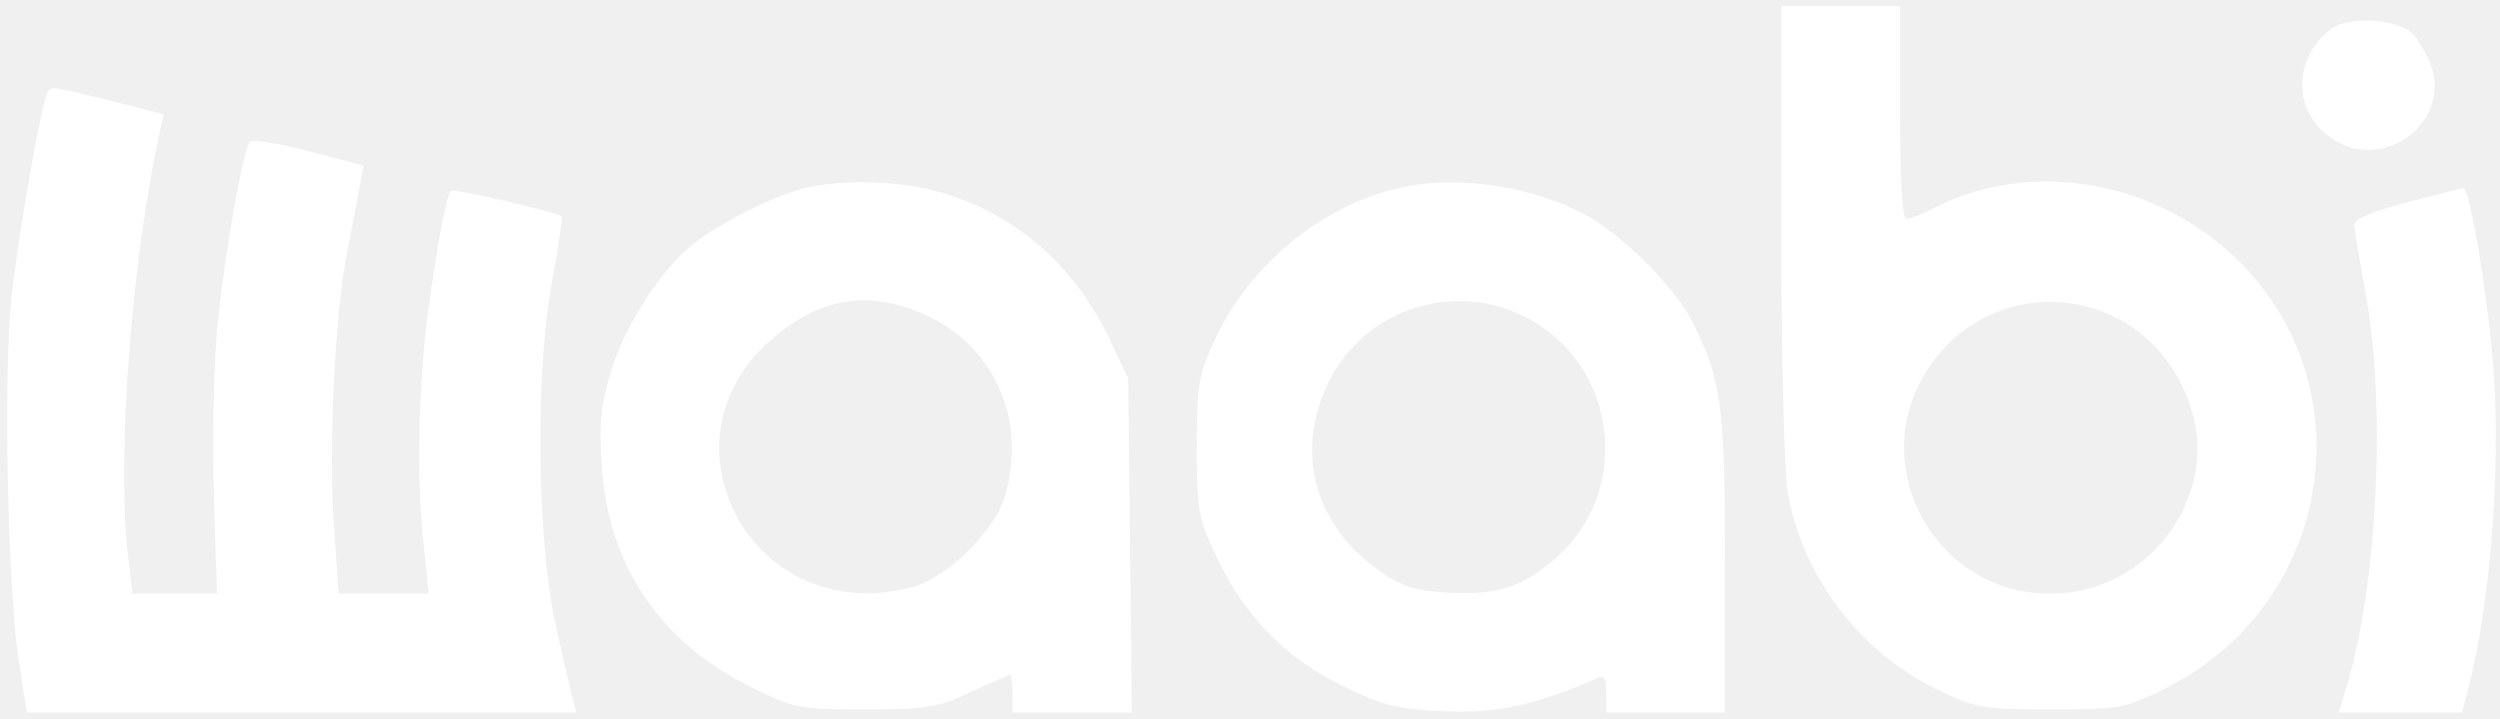
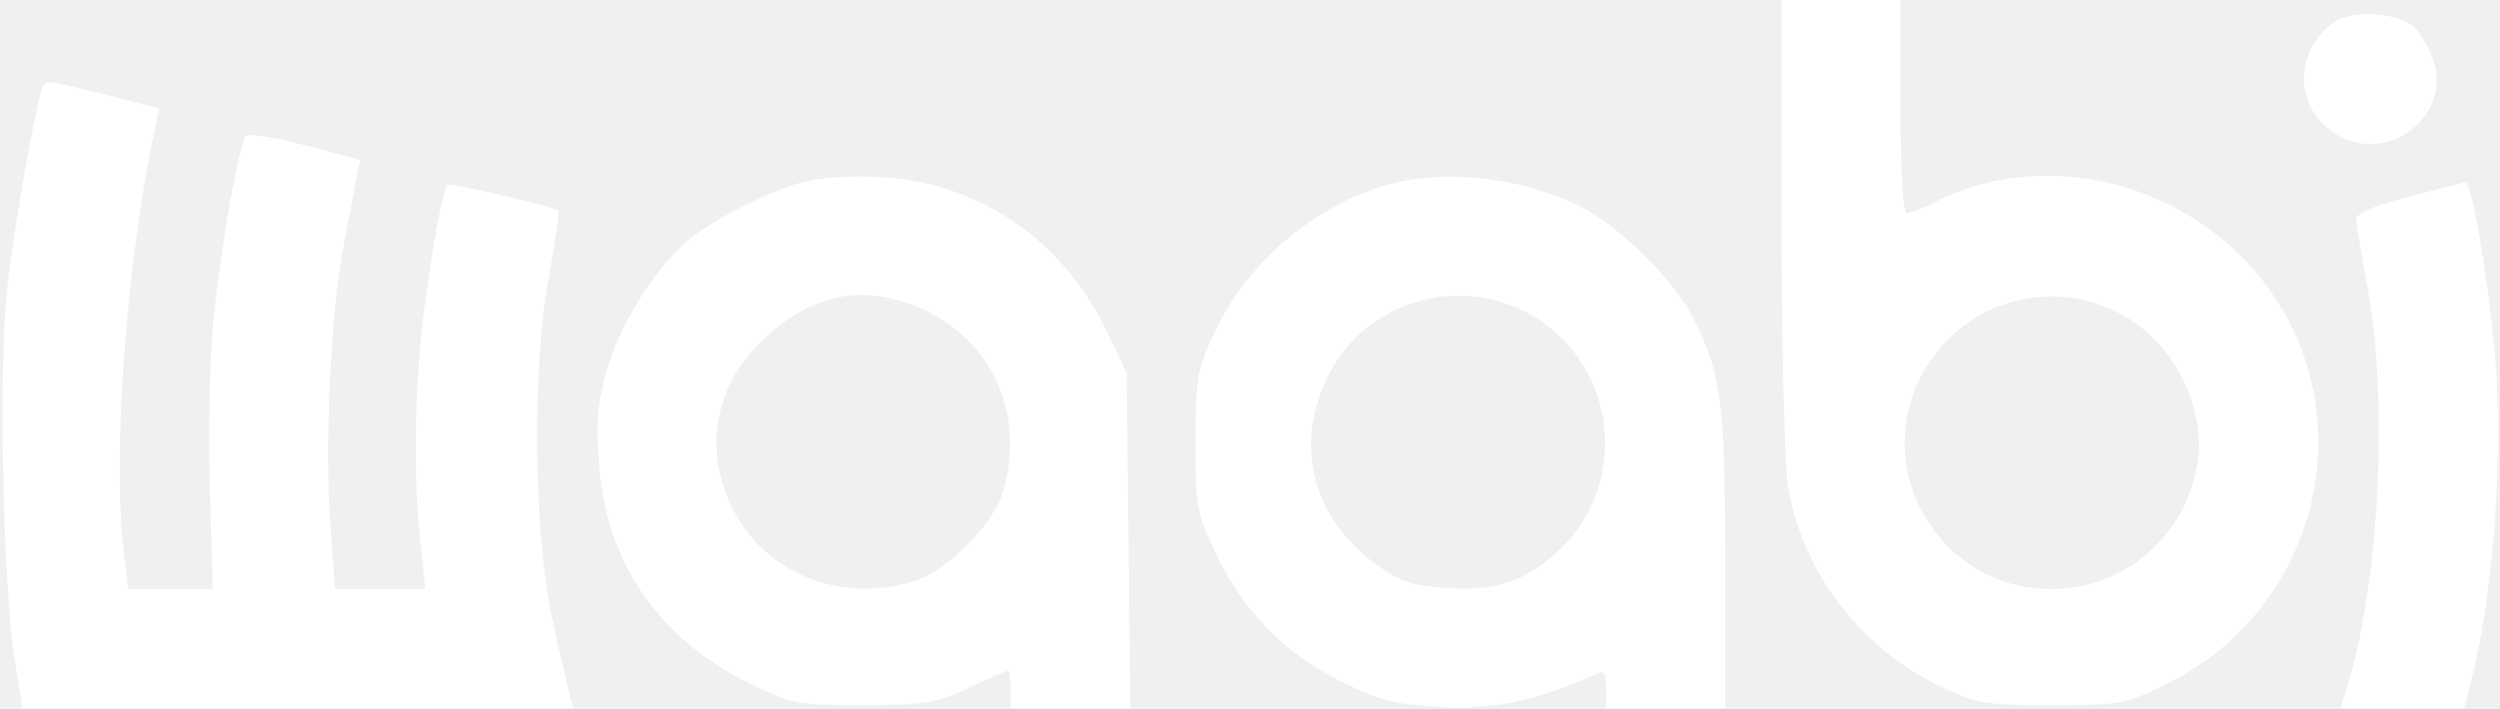
- <svg xmlns="http://www.w3.org/2000/svg" version="1.0" width="400pt" height="115pt" viewBox="0 0 400 115" preserveAspectRatio="xMidYMid meet">
-   <g transform="translate(0,115) scale(0.1,-0.1)" stroke="none">
-     <path fill="#FFFFFF" d="M2850 783 c0 -197 5 -385 10 -418 22 -134 113 -256 237 -317 65 -31 73 -33 183 -33 110 0 118 1 183 33 270 133 327 487 112 691 -130 123 -325 156 -477 80 -21 -11 -42 -19 -48 -19 -6 0 -10 59 -10 170 l0 170 -95 0 -95 0 0 -357z m537 -142 c92 -46 146 -159 124 -255 -25 -109 -119 -185 -229 -186 -191 -1 -303 215 -191 369 68 95 192 125 296 72z" />
-     <path fill="#FFFFFF" d="M3732 1105 c-60 -43 -65 -124 -11 -169 83 -71 208 16 166 116 -8 18 -21 39 -30 47 -27 21 -98 25 -125 6z" />
-     <path fill="#FFFFFF" d="M76 1002 c-9 -14 -45 -217 -57 -321 -14 -123 -7 -466 11 -588 l13 -83 440 0 439 0 -6 23 c-3 12 -16 67 -28 122 -29 136 -32 404 -4 548 10 54 16 100 15 101 -8 6 -174 45 -177 41 -8 -7 -22 -84 -37 -193 -16 -121 -19 -275 -6 -384 l7 -68 -72 0 -72 0 -7 98 c-10 123 0 343 20 447 9 44 18 94 21 110 l6 30 -88 23 c-48 13 -90 19 -94 15 -11 -12 -38 -165 -51 -283 -7 -59 -9 -179 -7 -273 l5 -167 -68 0 -67 0 -8 67 c-17 159 7 467 51 669 l7 31 -86 22 c-98 24 -93 23 -100 13z" />
-     <path fill="#FFFFFF" d="M1287 849 c-45 -11 -130 -53 -175 -87 -52 -40 -111 -130 -134 -205 -17 -56 -20 -86 -15 -153 9 -156 93 -281 236 -352 73 -36 78 -37 185 -37 100 0 117 3 170 28 32 15 60 27 62 27 2 0 4 -13 4 -30 l0 -30 96 0 95 0 -3 268 -3 267 -31 65 c-58 120 -156 203 -279 235 -64 16 -148 18 -208 4z m172 -194 c125 -44 187 -169 149 -299 -16 -54 -90 -128 -144 -144 -129 -38 -256 23 -300 145 -31 89 -7 181 66 246 72 65 146 82 229 52z" />
-     <path fill="#FFFFFF" d="M2237 849 c-121 -28 -236 -122 -290 -236 -30 -64 -32 -75 -32 -178 0 -103 2 -114 32 -177 44 -93 109 -160 200 -205 65 -32 86 -37 161 -41 84 -4 147 9 245 52 14 7 17 3 17 -23 l0 -31 95 0 95 0 0 238 c0 254 -6 295 -52 387 -30 58 -116 143 -176 174 -89 45 -205 61 -295 40z m221 -216 c134 -83 149 -276 29 -378 -52 -45 -95 -58 -173 -53 -50 3 -72 10 -106 34 -103 72 -136 186 -85 297 58 127 216 174 335 100z" />
-     <path fill="#FFFFFF" d="M3850 826 c-59 -16 -85 -27 -83 -37 0 -8 9 -57 18 -109 33 -177 19 -465 -30 -627 l-13 -43 99 0 98 0 10 38 c35 134 52 343 41 505 -8 114 -38 298 -49 296 -3 0 -44 -11 -91 -23z" />
-   </g>
+ <svg xmlns="http://www.w3.org/2000/svg" width="706" height="200" viewBox="0 0 706 200" fill="none">
+   <path d="M503.109 63.186C503.109 98.053 503.994 131.327 504.879 137.168C508.773 160.885 524.879 182.478 546.826 193.274C558.33 198.761 559.746 199.115 579.215 199.115C598.684 199.115 600.1 198.938 611.605 193.274C659.392 169.734 669.481 107.08 631.428 70.973C608.419 49.203 573.906 43.363 547.003 56.814C543.286 58.761 539.569 60.177 538.507 60.177C537.445 60.177 536.737 49.734 536.737 30.088V-3.05176e-05H519.923H503.109V63.186ZM598.153 88.319C614.437 96.46 623.994 116.46 620.1 133.451C615.675 152.743 599.038 166.195 579.569 166.372C545.764 166.549 525.941 128.319 545.764 101.062C557.799 84.248 579.746 78.938 598.153 88.319Z" fill="white" />
+   <path d="M659.215 6.195C648.596 13.805 647.711 28.142 657.268 36.106C671.959 48.672 694.082 33.274 686.649 15.575C685.233 12.389 682.932 8.673 681.339 7.257C676.56 3.54 663.994 2.832 659.215 6.195Z" fill="white" />
+   <path d="M12.136 24.425C10.543 26.903 4.171 62.832 2.047 81.239C-0.431 103.009 0.808 163.717 3.994 185.31L6.295 200H84.171H161.87L160.808 195.929C160.277 193.805 157.976 184.071 155.853 174.336C150.72 150.265 150.189 102.832 155.145 77.345C156.914 67.788 157.976 59.646 157.799 59.469C156.384 58.407 127.003 51.504 126.472 52.212C125.056 53.451 122.578 67.08 119.923 86.372C117.091 107.788 116.561 135.044 118.861 154.336L120.1 166.372H107.357H94.614L93.375 149.027C91.605 127.257 93.375 88.319 96.915 69.912C98.507 62.124 100.1 53.274 100.631 50.443L101.693 45.133L86.118 41.062C77.623 38.761 70.189 37.699 69.481 38.407C67.534 40.531 62.755 67.611 60.454 88.496C59.215 98.938 58.861 120.177 59.215 136.814L60.1 166.372H48.065H36.206L34.791 154.513C31.782 126.372 36.029 71.858 43.817 36.106L45.056 30.619L29.835 26.726C12.49 22.478 13.375 22.655 12.136 24.425Z" fill="white" />
+   <path d="M226.472 51.504C218.507 53.451 203.463 60.885 195.498 66.903C186.295 73.982 175.852 89.912 171.782 103.186C168.773 113.097 168.242 118.407 169.127 130.265C170.72 157.876 185.587 180 210.897 192.566C223.817 198.938 224.702 199.115 243.64 199.115C261.339 199.115 264.348 198.584 273.729 194.159C279.392 191.504 284.348 189.381 284.702 189.381C285.056 189.381 285.41 191.681 285.41 194.69V200H302.401H319.215L318.684 152.566L318.153 105.31L312.667 93.805C302.401 72.566 285.056 57.876 263.286 52.212C251.959 49.38 237.091 49.027 226.472 51.504ZM256.914 85.841C279.038 93.628 290.012 115.752 283.286 138.761C280.454 148.319 267.357 161.416 257.799 164.248C234.968 170.973 212.49 160.177 204.702 138.584C199.215 122.832 203.463 106.549 216.383 95.044C229.127 83.54 242.224 80.531 256.914 85.841Z" fill="white" />
+   <path d="M394.614 51.504C373.198 56.46 352.844 73.097 343.286 93.274C337.977 104.602 337.623 106.549 337.623 124.779C337.623 143.009 337.977 144.956 343.286 156.106C351.074 172.566 362.578 184.425 378.685 192.389C390.189 198.053 393.906 198.938 407.18 199.646C422.047 200.354 433.198 198.053 450.543 190.442C453.021 189.204 453.552 189.912 453.552 194.513V200H470.366H487.18V157.876C487.18 112.92 486.118 105.664 477.977 89.38C472.667 79.115 457.446 64.071 446.826 58.584C431.074 50.62 410.543 47.788 394.614 51.504ZM433.729 89.734C457.446 104.425 460.1 138.584 438.861 156.637C429.658 164.602 422.047 166.903 408.242 166.018C399.392 165.487 395.499 164.248 389.481 160C371.251 147.257 365.41 127.08 374.437 107.434C384.702 84.956 412.667 76.637 433.729 89.734Z" fill="white" />
+   <path d="M680.1 55.575C669.658 58.407 665.056 60.354 665.41 62.124C665.41 63.54 667.003 72.212 668.596 81.416C674.437 112.743 671.959 163.717 663.286 192.389L660.985 200H678.507H695.853L697.623 193.274C703.817 169.558 706.826 132.566 704.879 103.894C703.463 83.717 698.153 51.151 696.207 51.504C695.676 51.504 688.419 53.451 680.1 55.575Z" fill="white" />
</svg>
